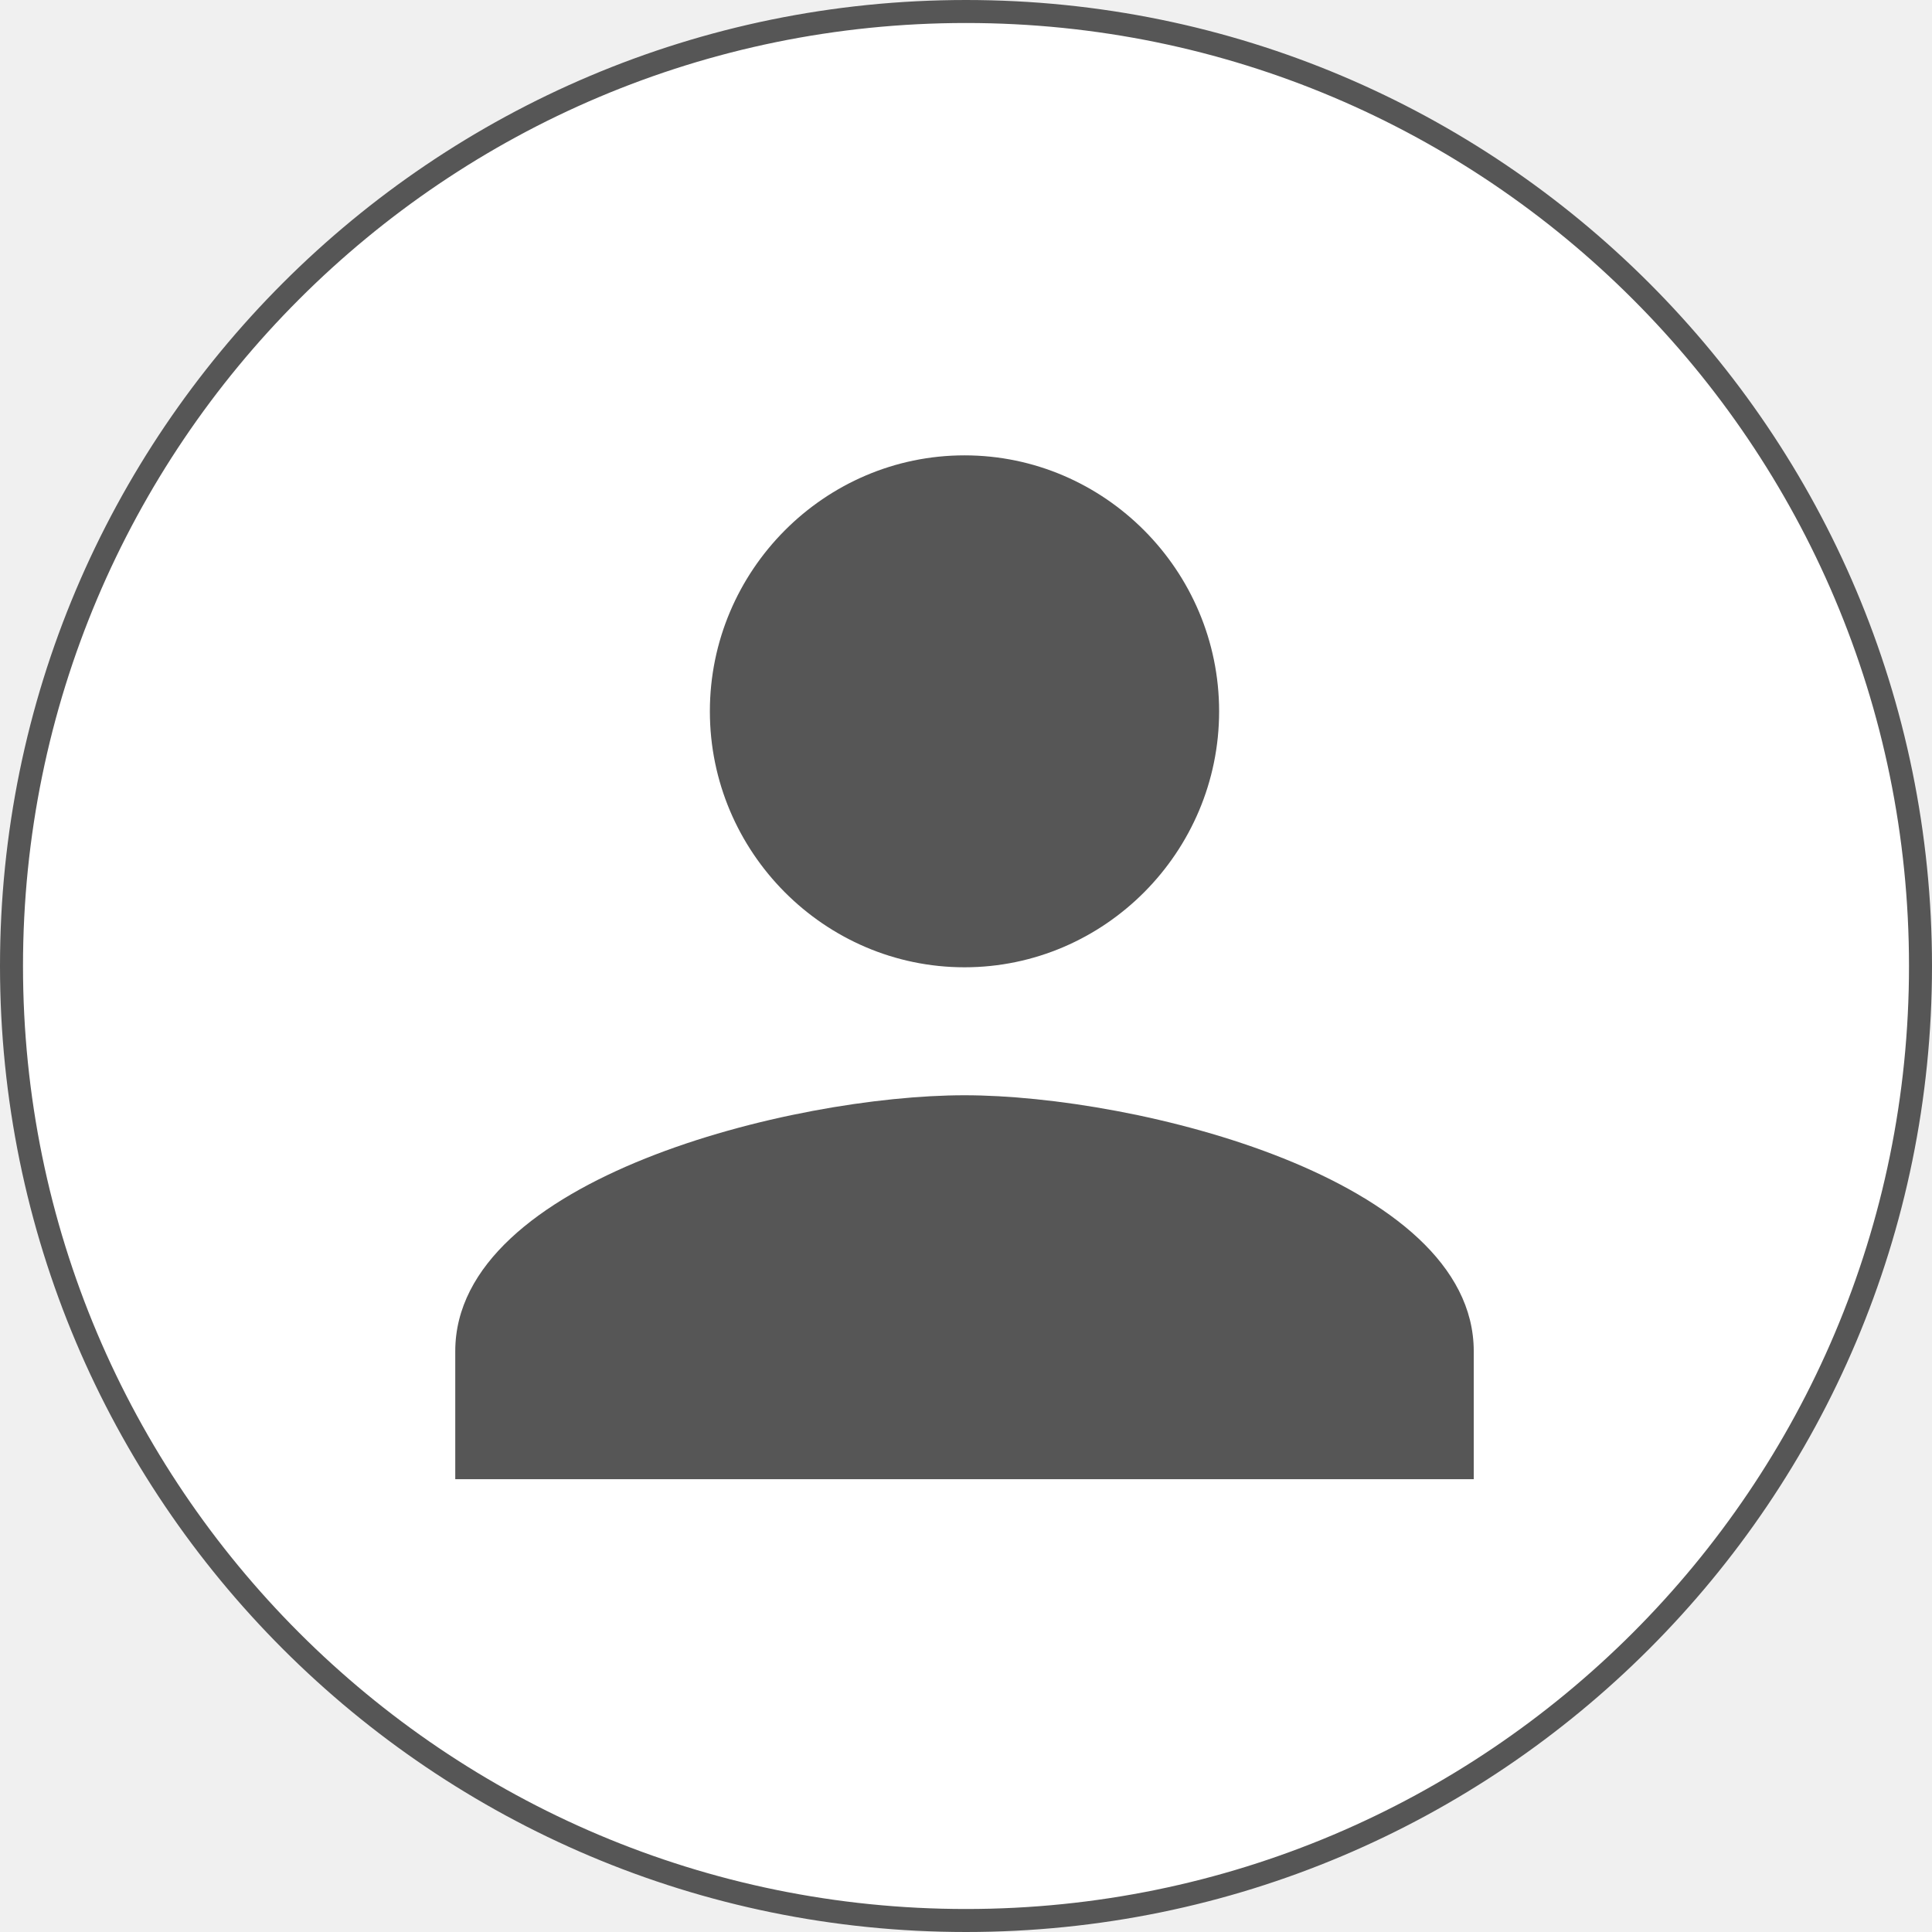
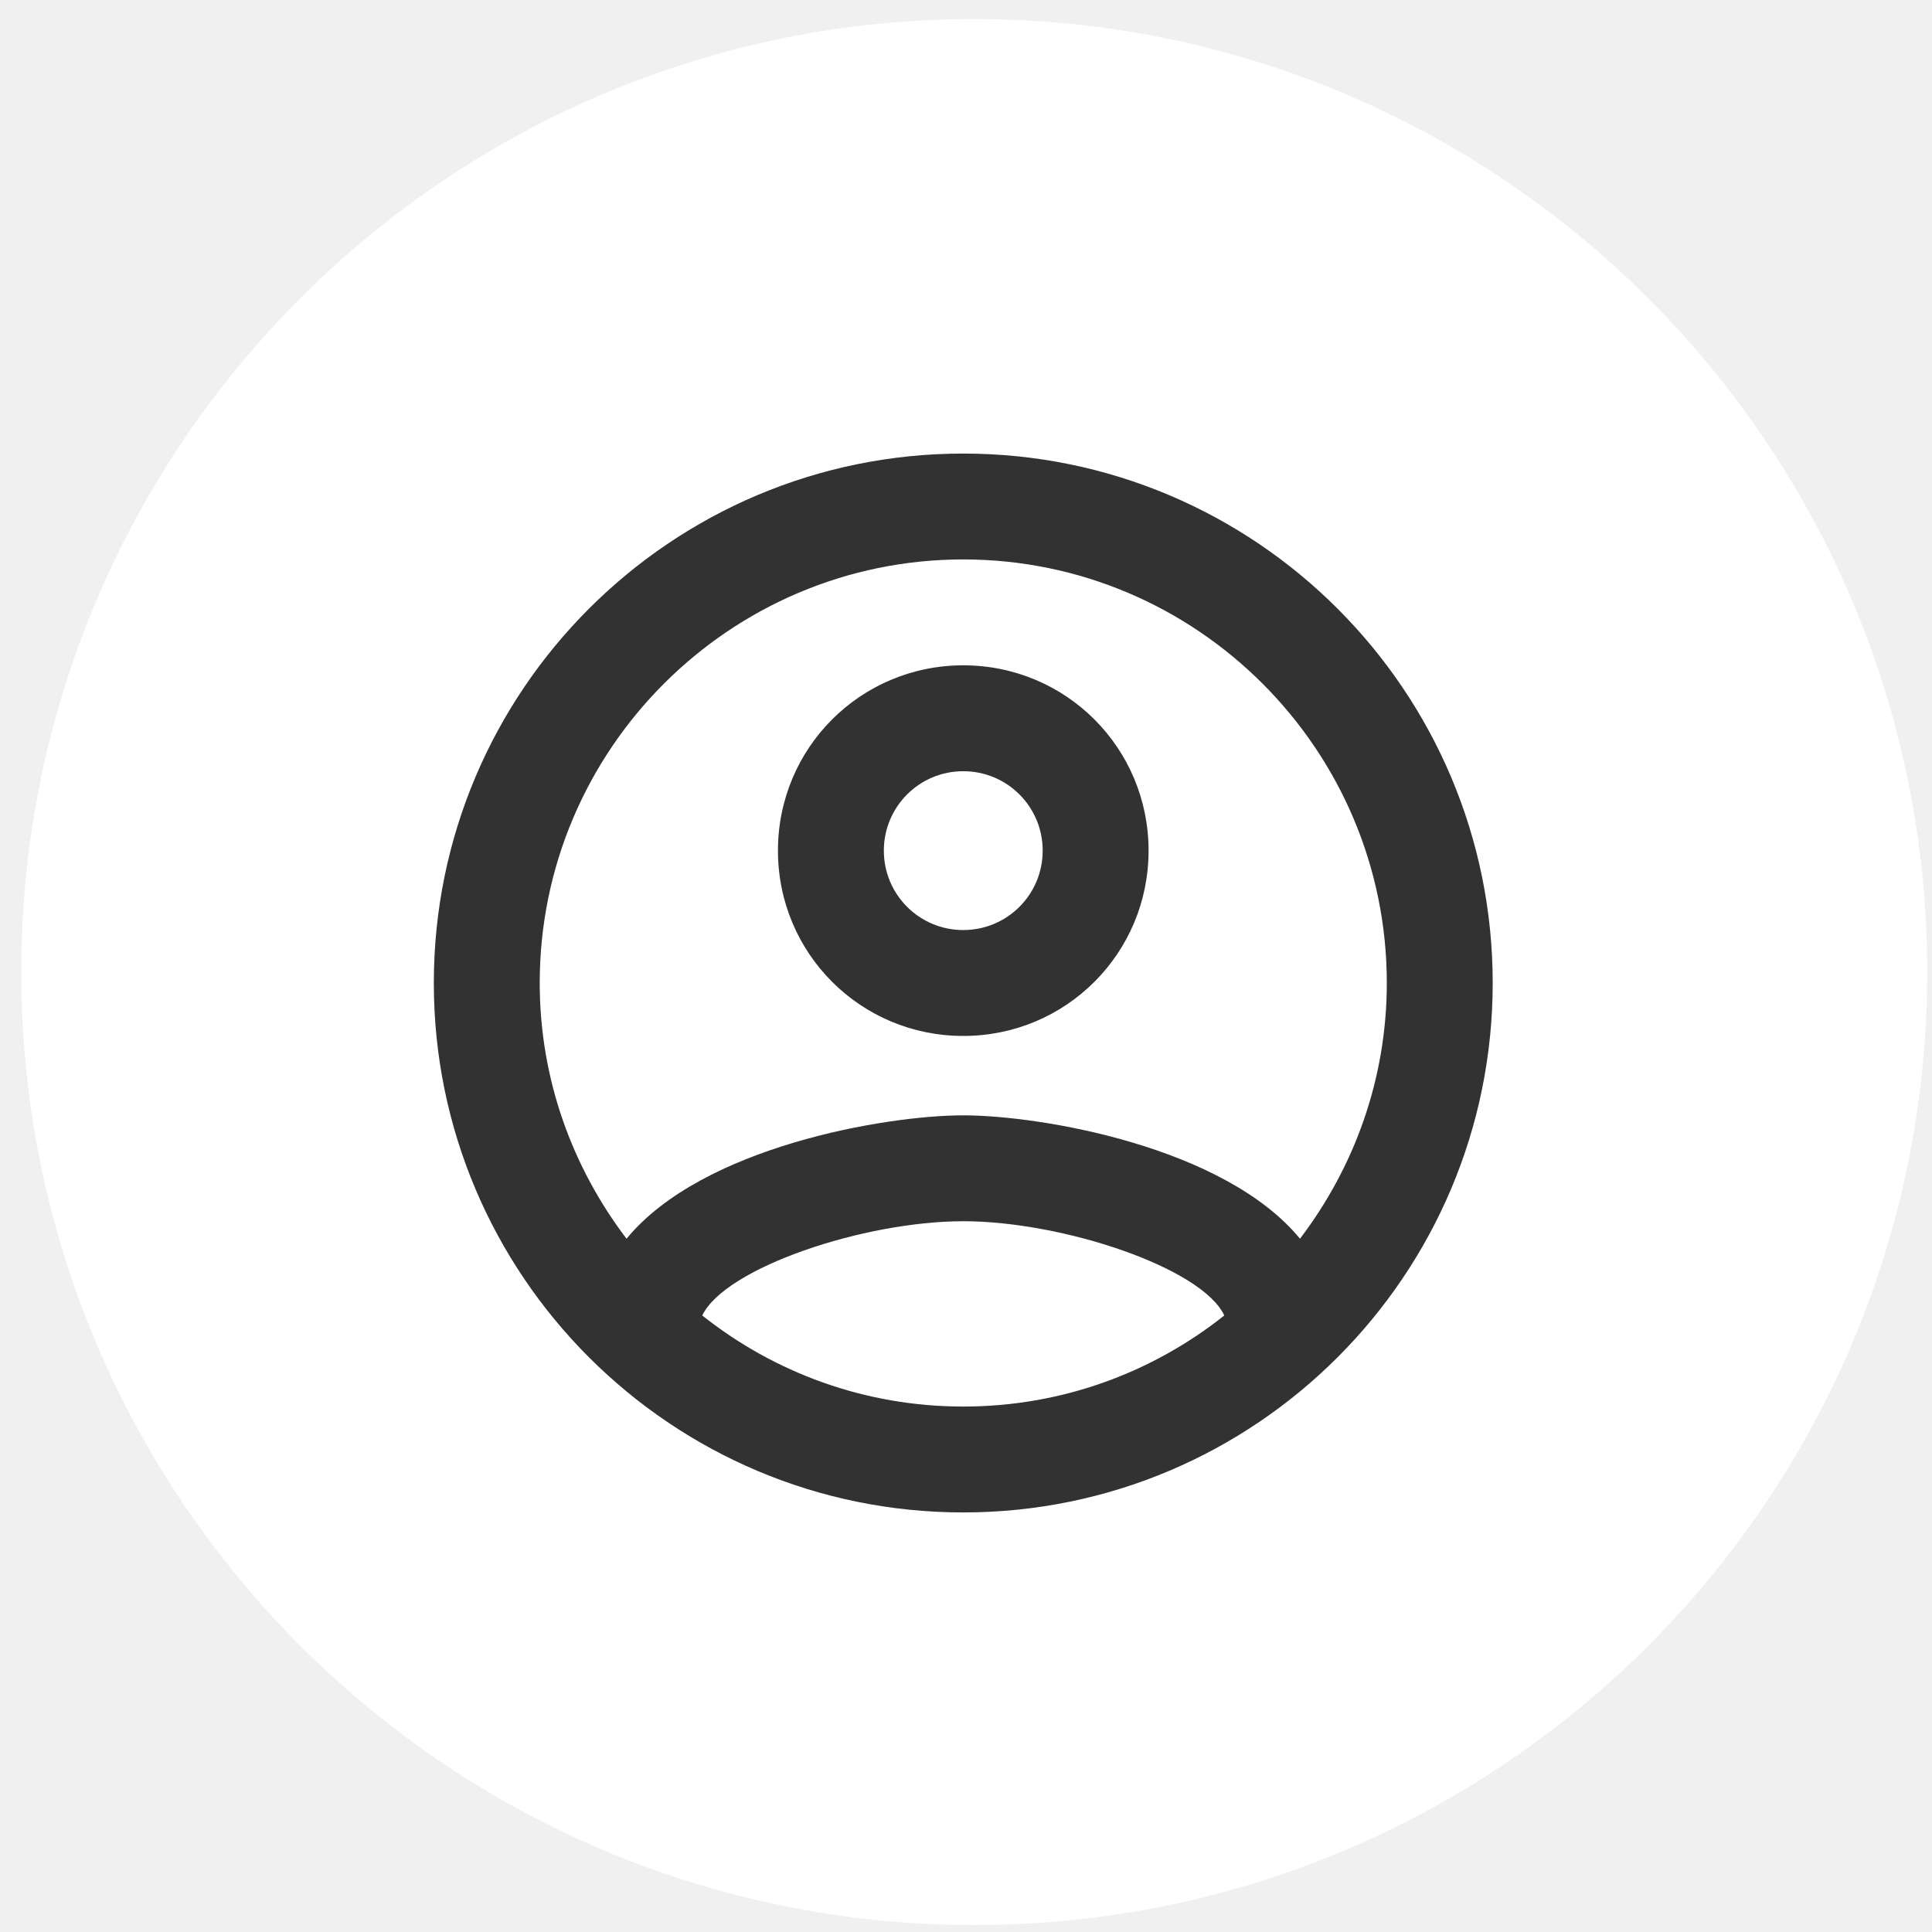
<svg xmlns="http://www.w3.org/2000/svg" width="84" height="84" viewBox="0 0 84 84" fill="none">
-   <circle cx="42" cy="42" r="41.5" fill="white" stroke="#565656" />
-   <g clip-path="url(#clip0_98_256)">
-     <path d="M41.935 42.056C48.023 42.056 53.005 37.048 53.005 30.927C53.005 24.806 48.023 19.798 41.935 19.798C35.846 19.798 30.864 24.806 30.864 30.927C30.864 37.048 35.846 42.056 41.935 42.056ZM41.935 47.62C34.462 47.62 19.794 51.237 19.794 58.749V64.313H64.076V58.749C64.076 51.237 49.407 47.62 41.935 47.62Z" fill="#565656" />
+   <circle cx="42.358" cy="42.262" r="41.434" fill="white" />
+   <g clip-path="url(#clip0_119_2740)">
+     <path d="M41.881 19.72C29.175 19.72 18.862 30.032 18.862 42.739C18.862 55.445 29.175 65.758 41.881 65.758C54.588 65.758 64.9 55.445 64.9 42.739C64.9 30.032 54.588 19.72 41.881 19.72ZM30.533 57.195C31.523 55.123 37.553 53.097 41.881 53.097C46.209 53.097 52.263 55.123 53.23 57.195C50.099 59.681 46.163 61.154 41.881 61.154C37.6 61.154 33.663 59.681 30.533 57.195ZM56.521 53.857C53.23 49.852 45.242 48.493 41.881 48.493C38.52 48.493 30.533 49.852 27.241 53.857C24.893 50.772 23.466 46.928 23.466 42.739C23.466 32.587 31.73 24.323 41.881 24.323C52.032 24.323 60.296 32.587 60.296 42.739C60.296 46.928 58.869 50.772 56.521 53.857ZM41.881 28.927C37.415 28.927 33.824 32.518 33.824 36.984C33.824 41.45 37.415 45.041 41.881 45.041C46.347 45.041 49.938 41.45 49.938 36.984C49.938 32.518 46.347 28.927 41.881 28.927ZM41.881 40.437C39.971 40.437 38.428 38.895 38.428 36.984C38.428 35.073 39.971 33.531 41.881 33.531C43.792 33.531 45.334 35.073 45.334 36.984C45.334 38.895 43.792 40.437 41.881 40.437Z" fill="#323232" />
  </g>
  <defs>
-     <clipPath id="clip0_98_256">
-       <rect width="45.231" height="45.231" fill="white" transform="translate(19.3826 19.3867)" />
+     <clipPath id="clip0_119_2740">
+       <rect width="55.246" height="55.246" fill="white" transform="translate(14.2583 15.1162)" />
    </clipPath>
  </defs>
</svg>
